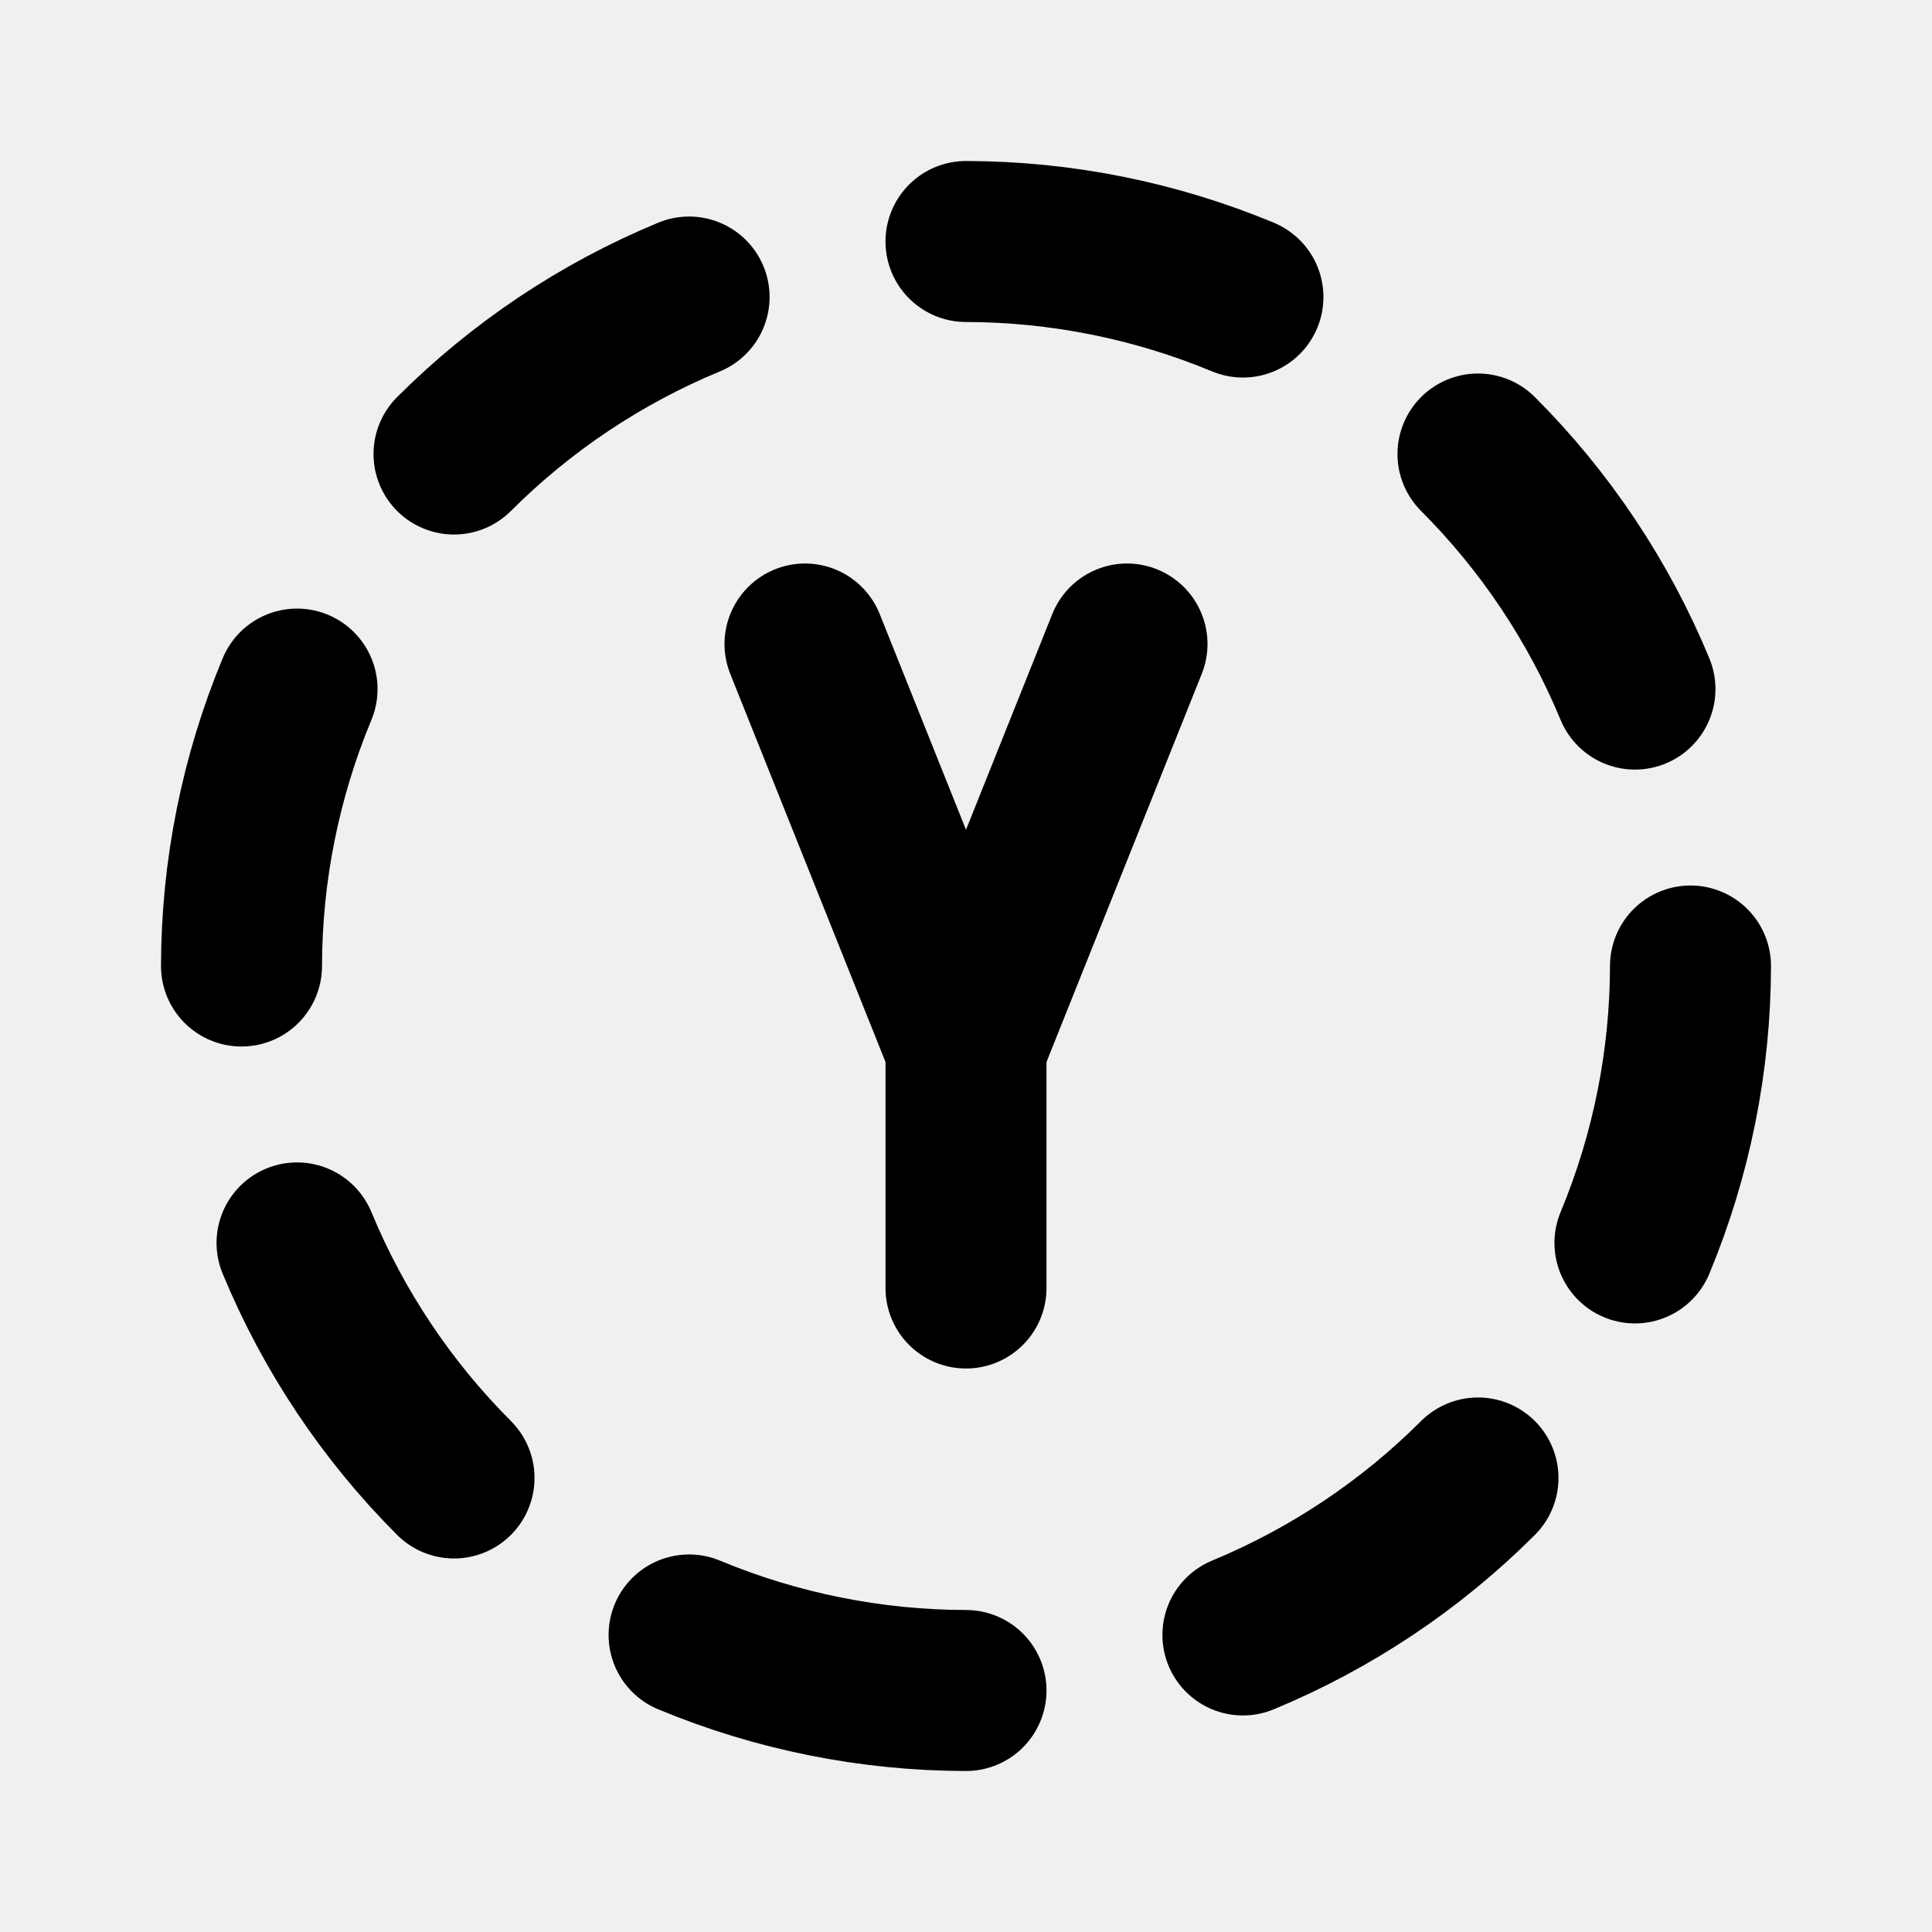
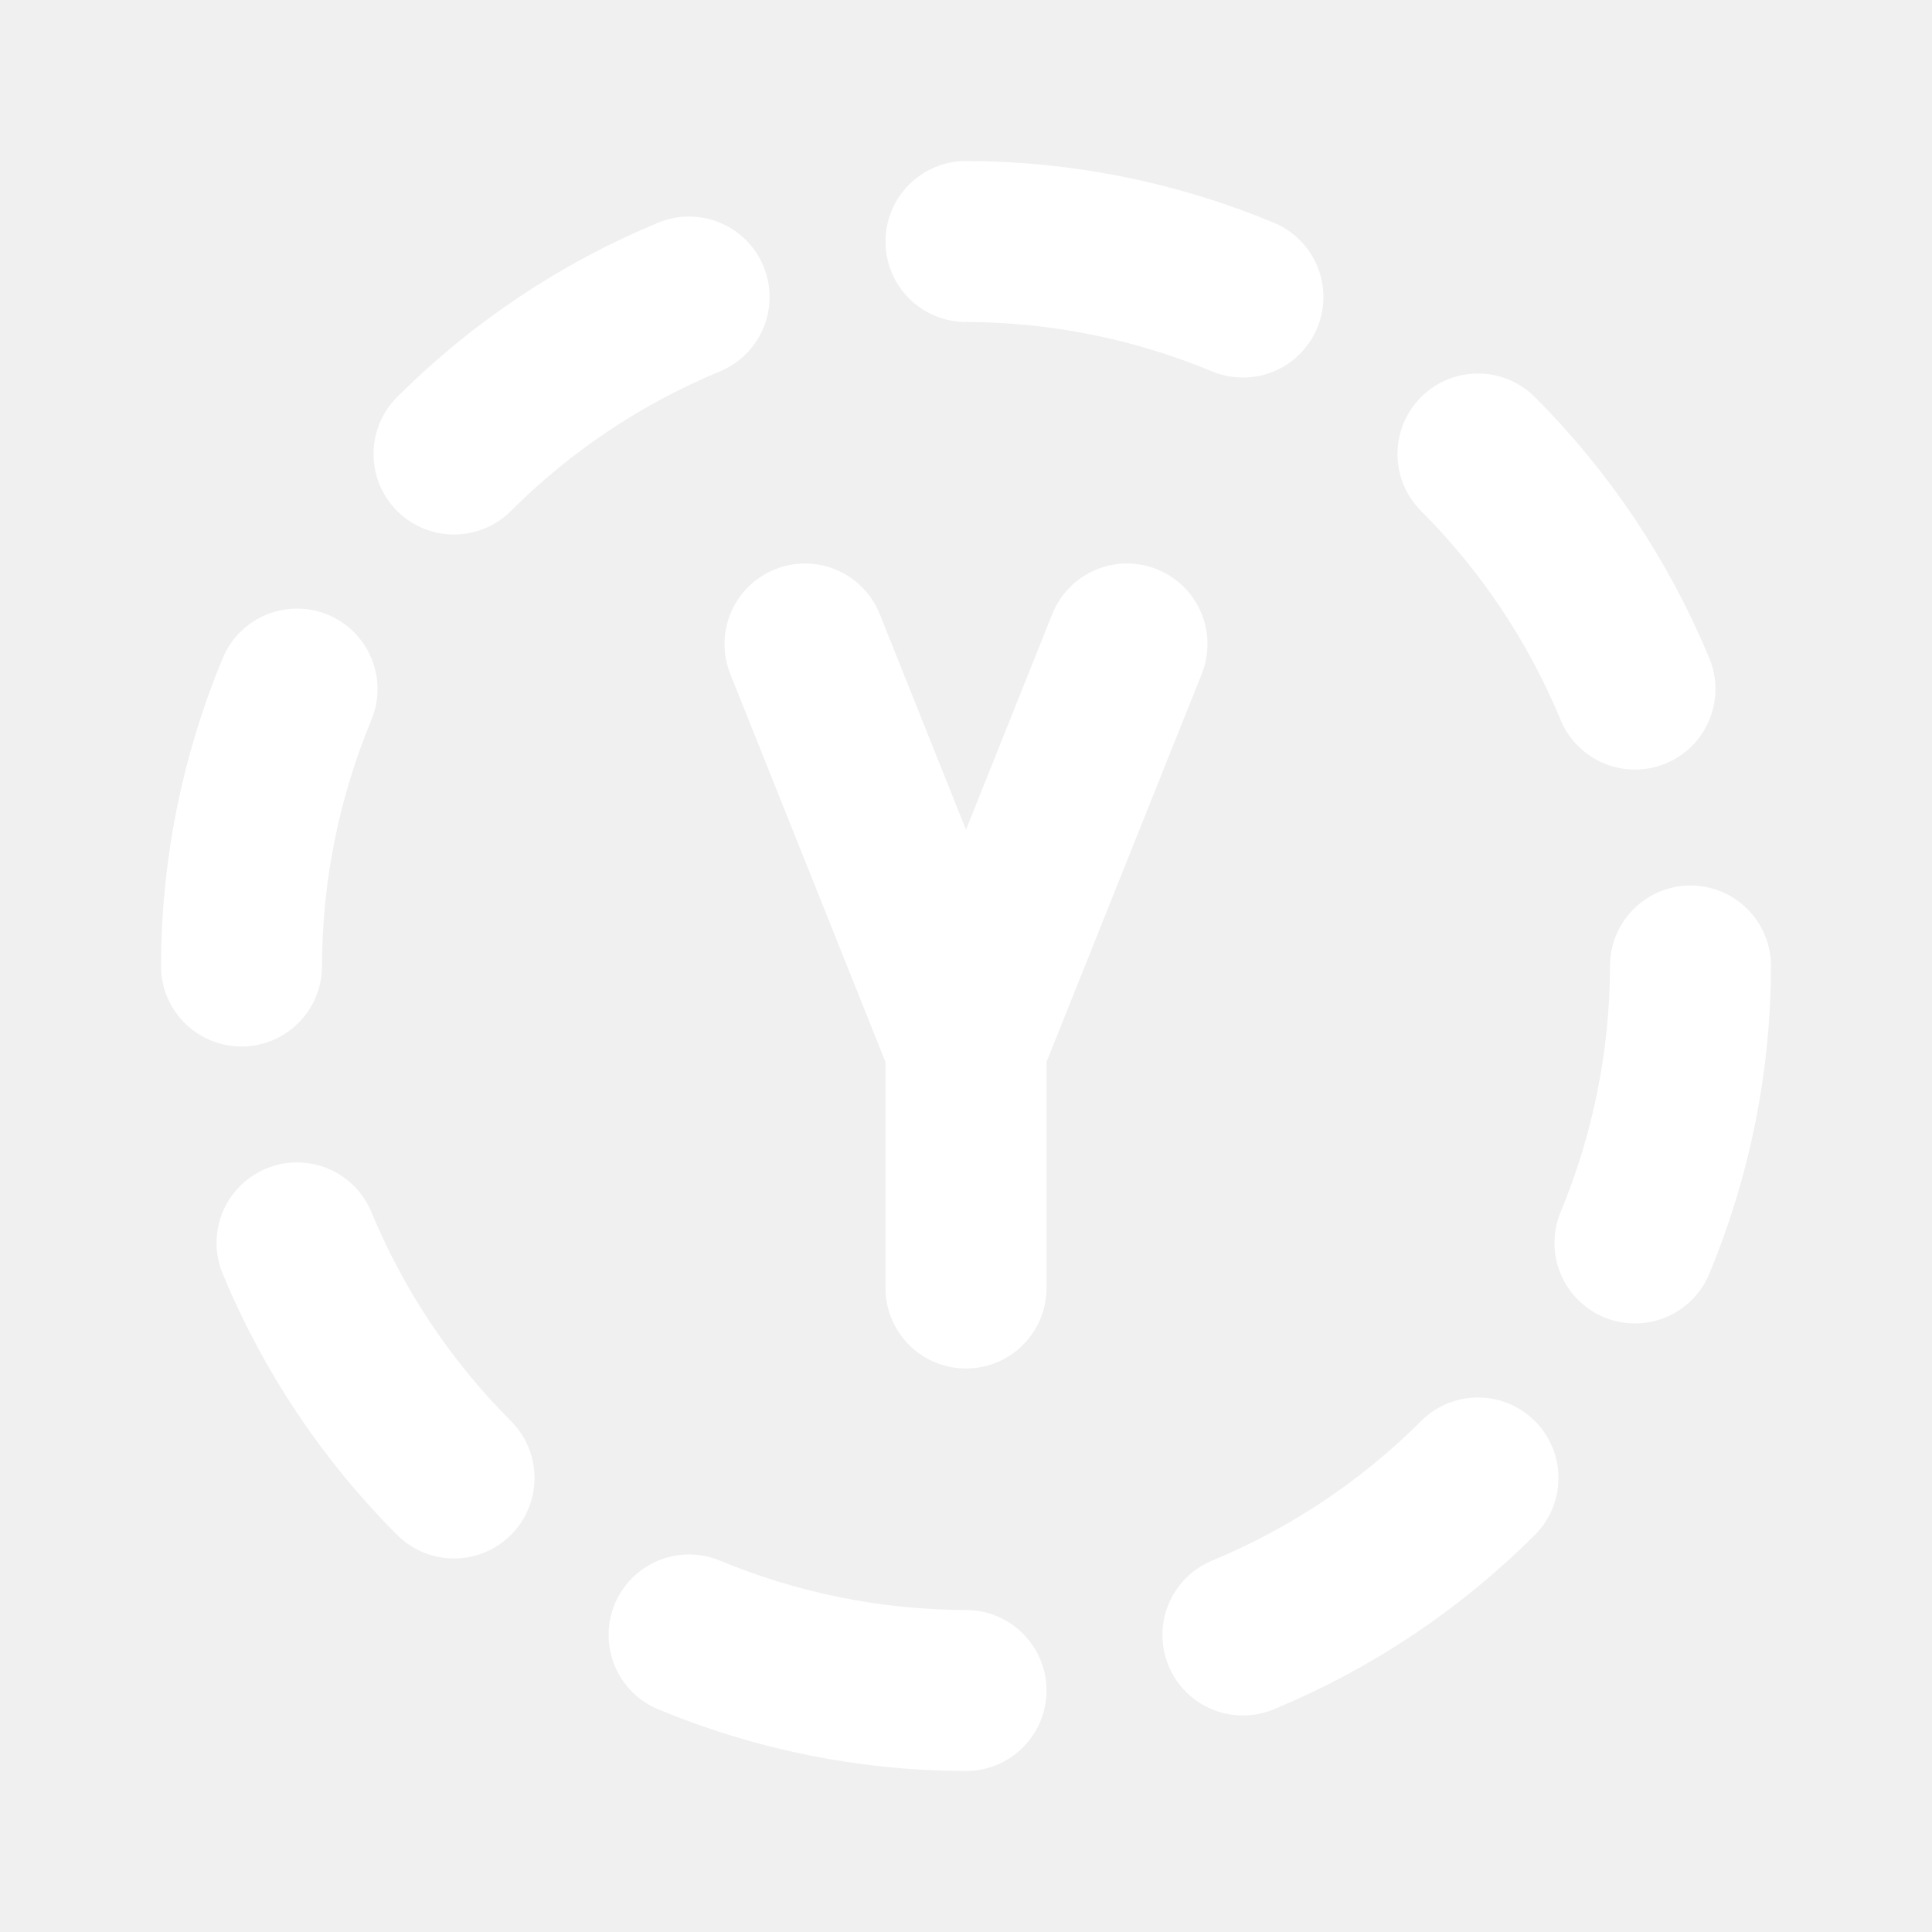
<svg xmlns="http://www.w3.org/2000/svg" width="834" height="834" viewBox="0 0 834 834" fill="none">
  <g clip-path="url(#clip0_4_66)">
-     <path d="M347.5 278L417 451.75L486.5 278" stroke="black" stroke-width="69.5" stroke-linecap="round" stroke-linejoin="round" />
-     <path d="M417 556V451.75" stroke="black" stroke-width="69.5" stroke-linecap="round" stroke-linejoin="round" />
-     <path d="M297.46 128.225C259.516 143.932 225.037 166.958 195.99 195.988" stroke="black" stroke-width="69.5" stroke-linecap="round" stroke-linejoin="round" />
-     <path d="M128.228 297.462C112.47 335.35 104.323 375.968 104.25 417.002" stroke="black" stroke-width="69.5" stroke-linecap="round" stroke-linejoin="round" />
-     <path d="M128.228 536.538C143.934 574.482 166.96 608.962 195.99 638.008" stroke="black" stroke-width="69.5" stroke-linecap="round" stroke-linejoin="round" />
-     <path d="M297.46 705.775C335.348 721.532 375.966 729.679 417 729.752" stroke="black" stroke-width="69.5" stroke-linecap="round" stroke-linejoin="round" />
-     <path d="M536.54 705.772C574.484 690.065 608.964 667.04 638.01 638.01" stroke="black" stroke-width="69.5" stroke-linecap="round" stroke-linejoin="round" />
-     <path d="M705.772 536.54C721.53 498.652 729.677 458.034 729.75 417" stroke="black" stroke-width="69.5" stroke-linecap="round" stroke-linejoin="round" />
-     <path d="M705.772 297.461C690.065 259.516 667.04 225.037 638.01 195.991" stroke="black" stroke-width="69.5" stroke-linecap="round" stroke-linejoin="round" />
-     <path d="M536.54 128.228C498.652 112.47 458.034 104.323 417 104.25" stroke="black" stroke-width="69.5" stroke-linecap="round" stroke-linejoin="round" />
+     <path d="M347.5 278L417 451.75L486.5 278" stroke="white" stroke-width="69.5" stroke-linecap="round" stroke-linejoin="round" />
+     <path d="M417 556V451.75" stroke="white" stroke-width="69.5" stroke-linecap="round" stroke-linejoin="round" />
+     <path d="M297.46 128.225C259.516 143.932 225.037 166.958 195.99 195.988" stroke="white" stroke-width="69.5" stroke-linecap="round" stroke-linejoin="round" />
+     <path d="M128.228 297.462C112.47 335.35 104.323 375.968 104.25 417.002" stroke="white" stroke-width="69.5" stroke-linecap="round" stroke-linejoin="round" />
+     <path d="M128.228 536.538C143.934 574.482 166.96 608.962 195.99 638.008" stroke="white" stroke-width="69.5" stroke-linecap="round" stroke-linejoin="round" />
+     <path d="M297.46 705.775C335.348 721.532 375.966 729.679 417 729.752" stroke="white" stroke-width="69.5" stroke-linecap="round" stroke-linejoin="round" />
+     <path d="M536.54 705.772C574.484 690.065 608.964 667.04 638.01 638.01" stroke="white" stroke-width="69.5" stroke-linecap="round" stroke-linejoin="round" />
+     <path d="M705.772 536.54C721.53 498.652 729.677 458.034 729.75 417" stroke="white" stroke-width="69.5" stroke-linecap="round" stroke-linejoin="round" />
+     <path d="M705.772 297.461C690.065 259.516 667.04 225.037 638.01 195.991" stroke="white" stroke-width="69.5" stroke-linecap="round" stroke-linejoin="round" />
+     <path d="M536.54 128.228C498.652 112.47 458.034 104.323 417 104.25" stroke="white" stroke-width="69.5" stroke-linecap="round" stroke-linejoin="round" />
  </g>
  <defs>
    <clipPath id="clip0_4_66">
-       <rect width="834" height="834" fill="dark" />
+       <rect width="834" height="834" fill="white" />
    </clipPath>
  </defs>
</svg>
